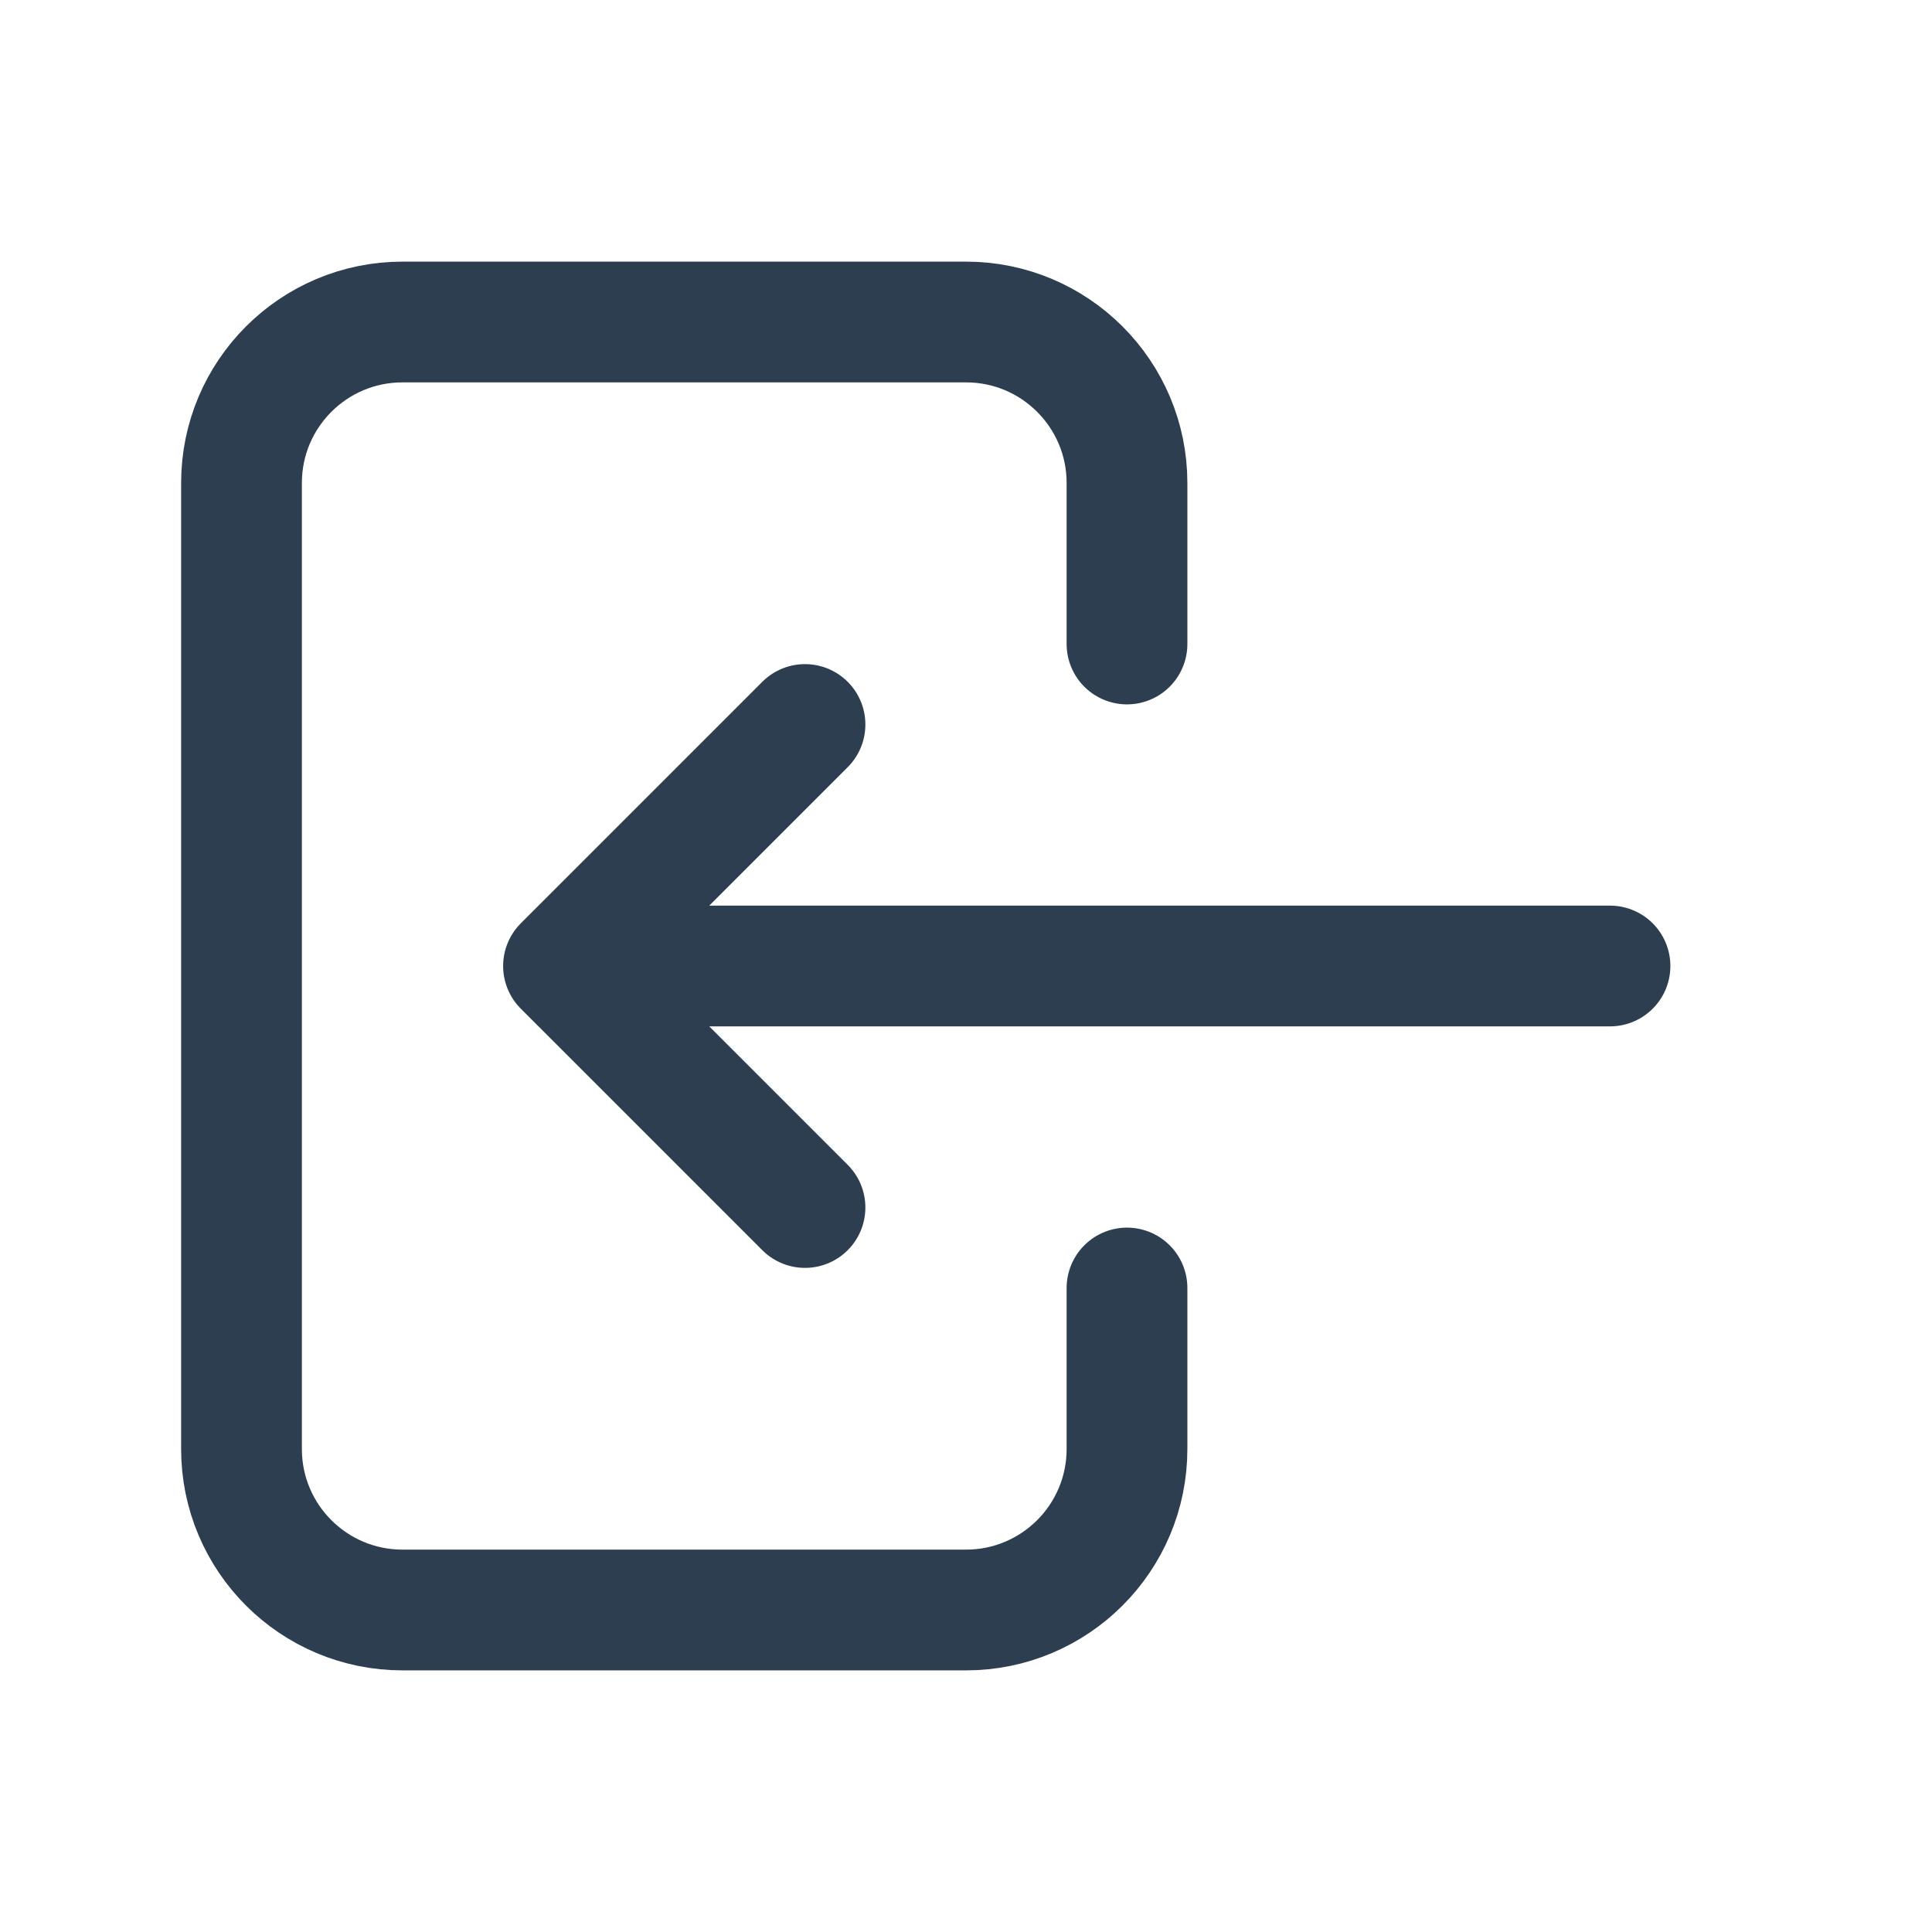
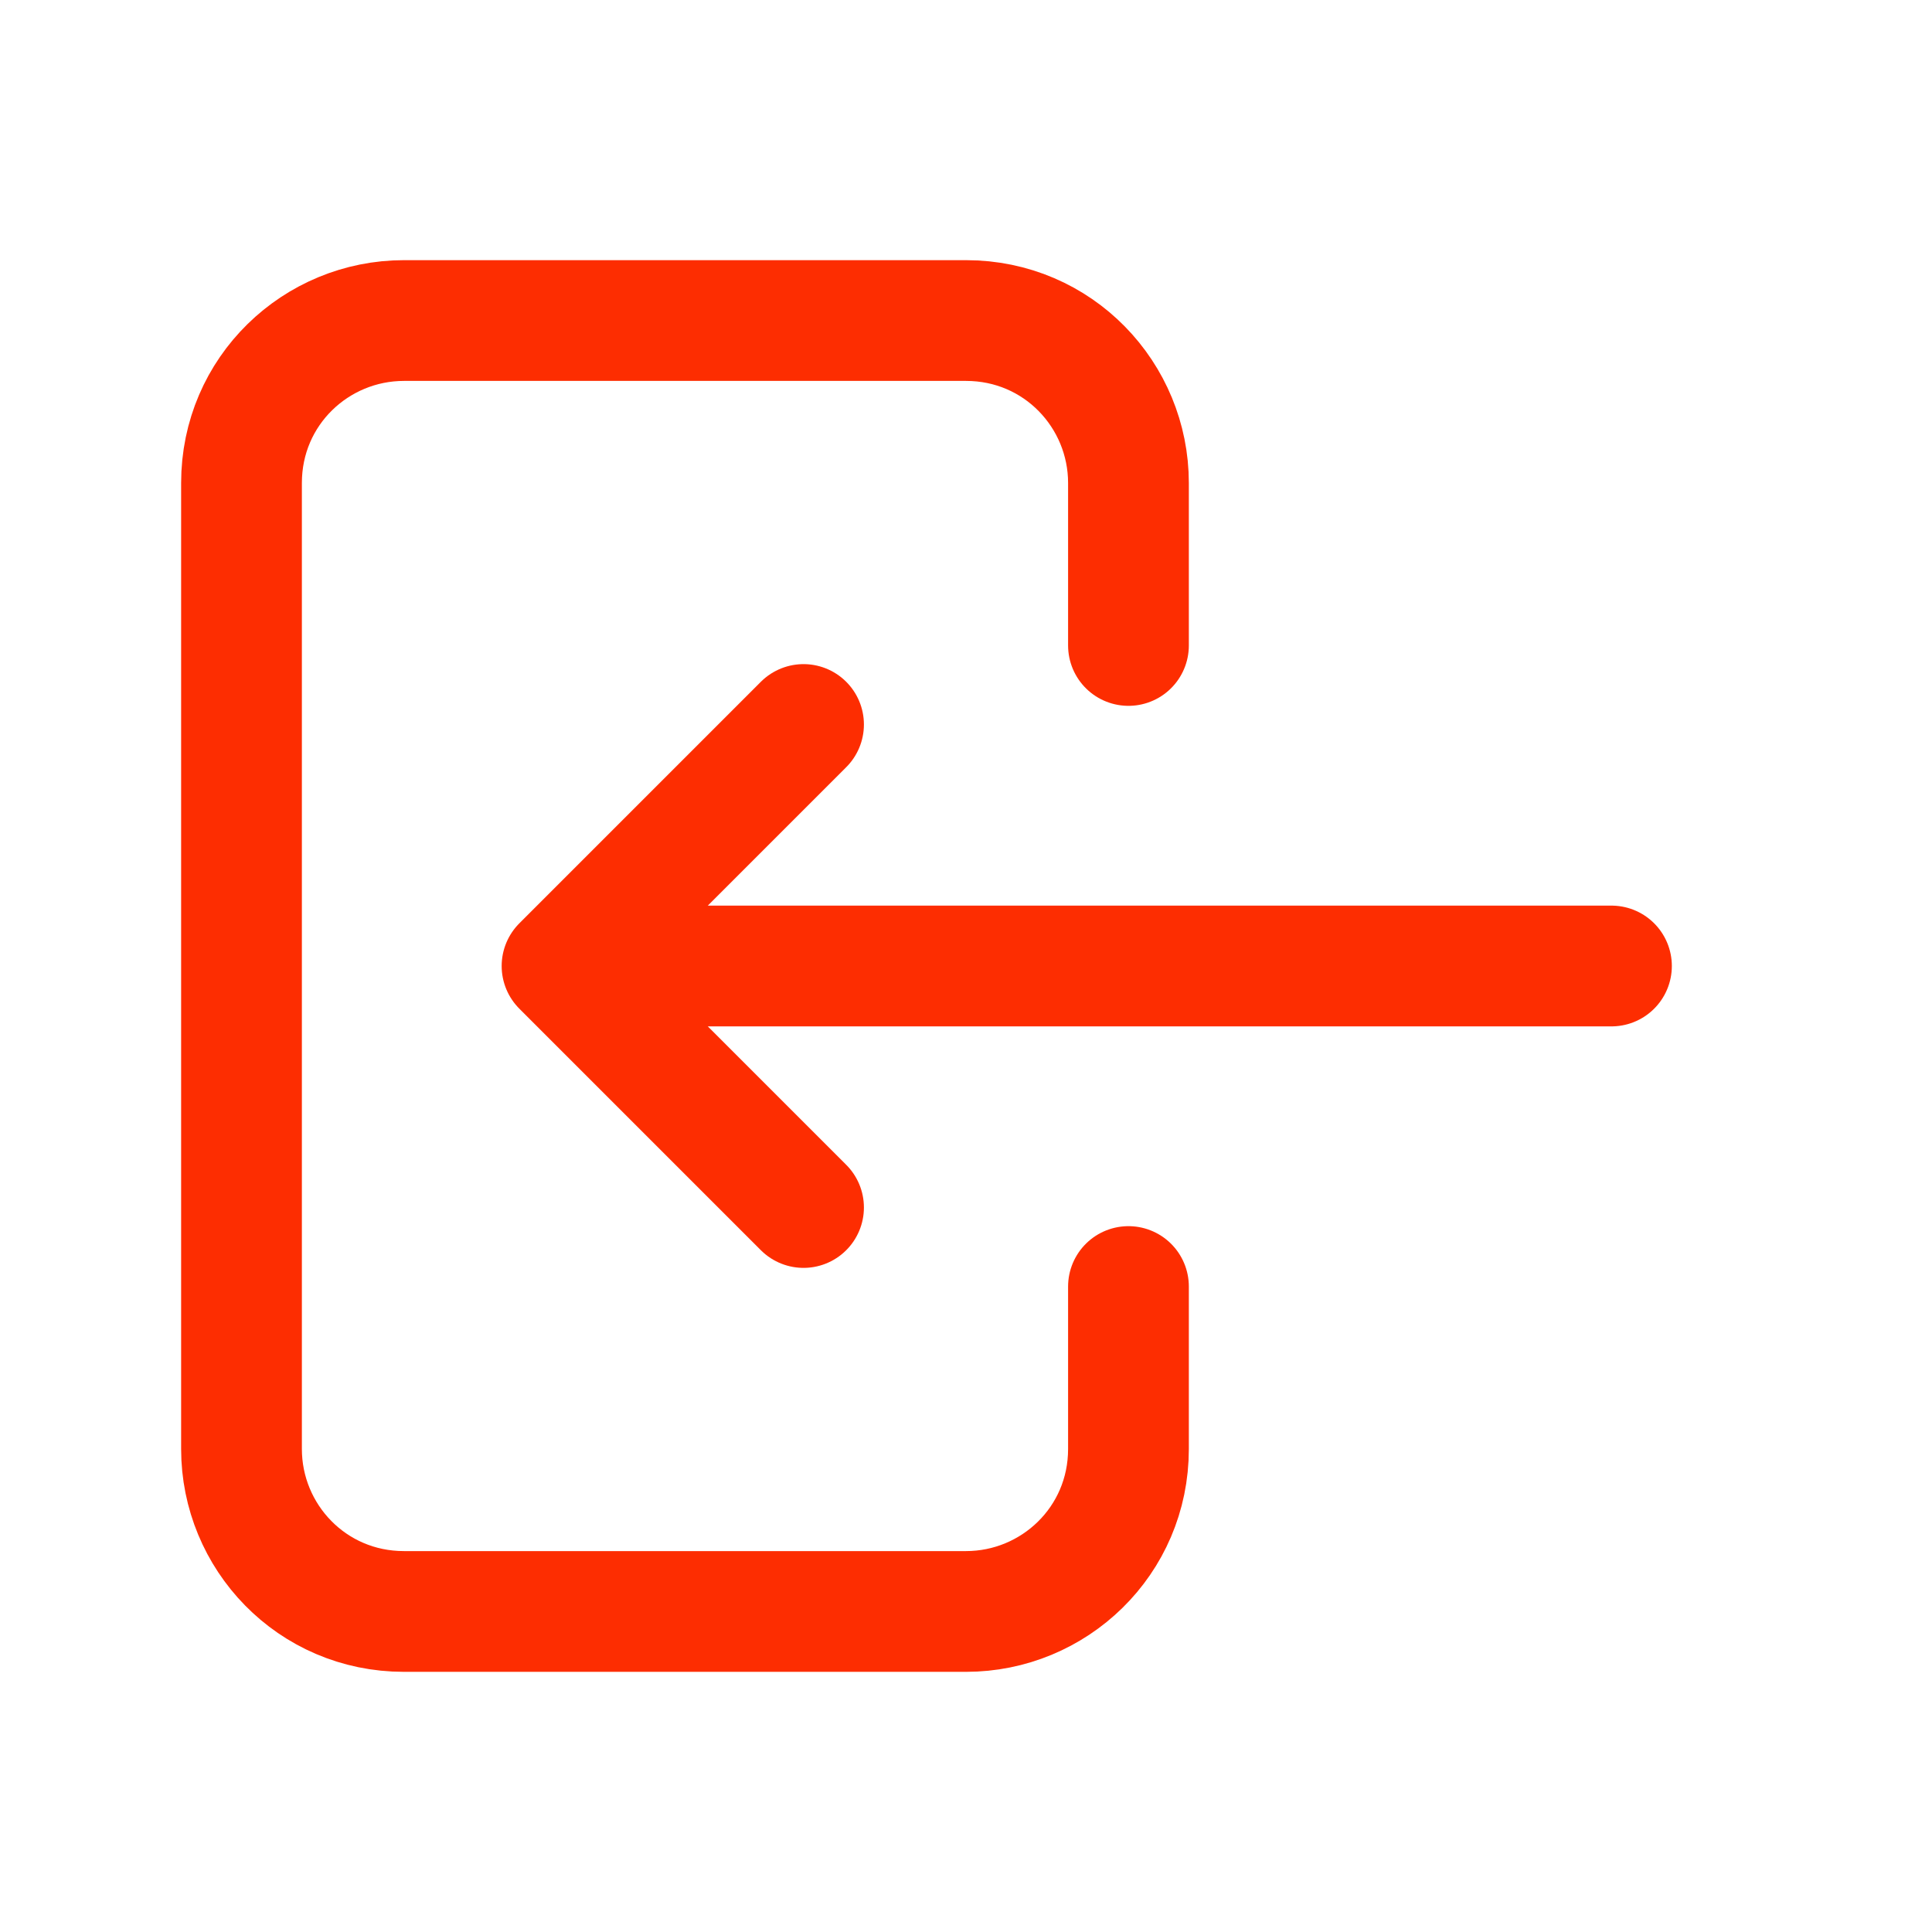
- <svg xmlns="http://www.w3.org/2000/svg" class="icon icon-tabler icon-tabler-login" width="44" height="44" viewBox="0 0 24 24" stroke-width="1.5" stroke="#2c3e50" fill="none" stroke-linecap="round" stroke-linejoin="round">
-   <path stroke="none" d="M0 0h24v24H0z" fill="none" />
-   <path d="M14 8v-2a2 2 0 0 0 -2 -2h-7a2 2 0 0 0 -2 2v12a2 2 0 0 0 2 2h7a2 2 0 0 0 2 -2v-2" />
-   <path d="M20 12h-13l3 -3m0 6l-3 -3" />
+ <svg xmlns="http://www.w3.org/2000/svg" version="1.1" id="Calque_1" x="0px" y="0px" viewBox="0 0 44 44" style="enable-background:new 0 0 44 44;" xml:space="preserve">
+   <style type="text/css">
+ 	.st0{fill:none;}
+ 	.st1{fill:none;stroke:#FD2D01;stroke-width:2.75;stroke-linecap:round;stroke-linejoin:round;stroke-miterlimit:7.333;}
+ </style>
+   <path class="st0" d="M0,0h44v44H0V0z" />
+   <path class="st1" d="M25.7,14.7V11c0-2-1.6-3.7-3.7-3.7H9.2c-2,0-3.7,1.6-3.7,3.7v22c0,2,1.6,3.7,3.7,3.7H22c2,0,3.7-1.6,3.7-3.7  v-3.7" />
+   <path class="st1" d="M36.7,22H12.8l5.5-5.5 M18.3,27.5L12.8,22" />
</svg>
